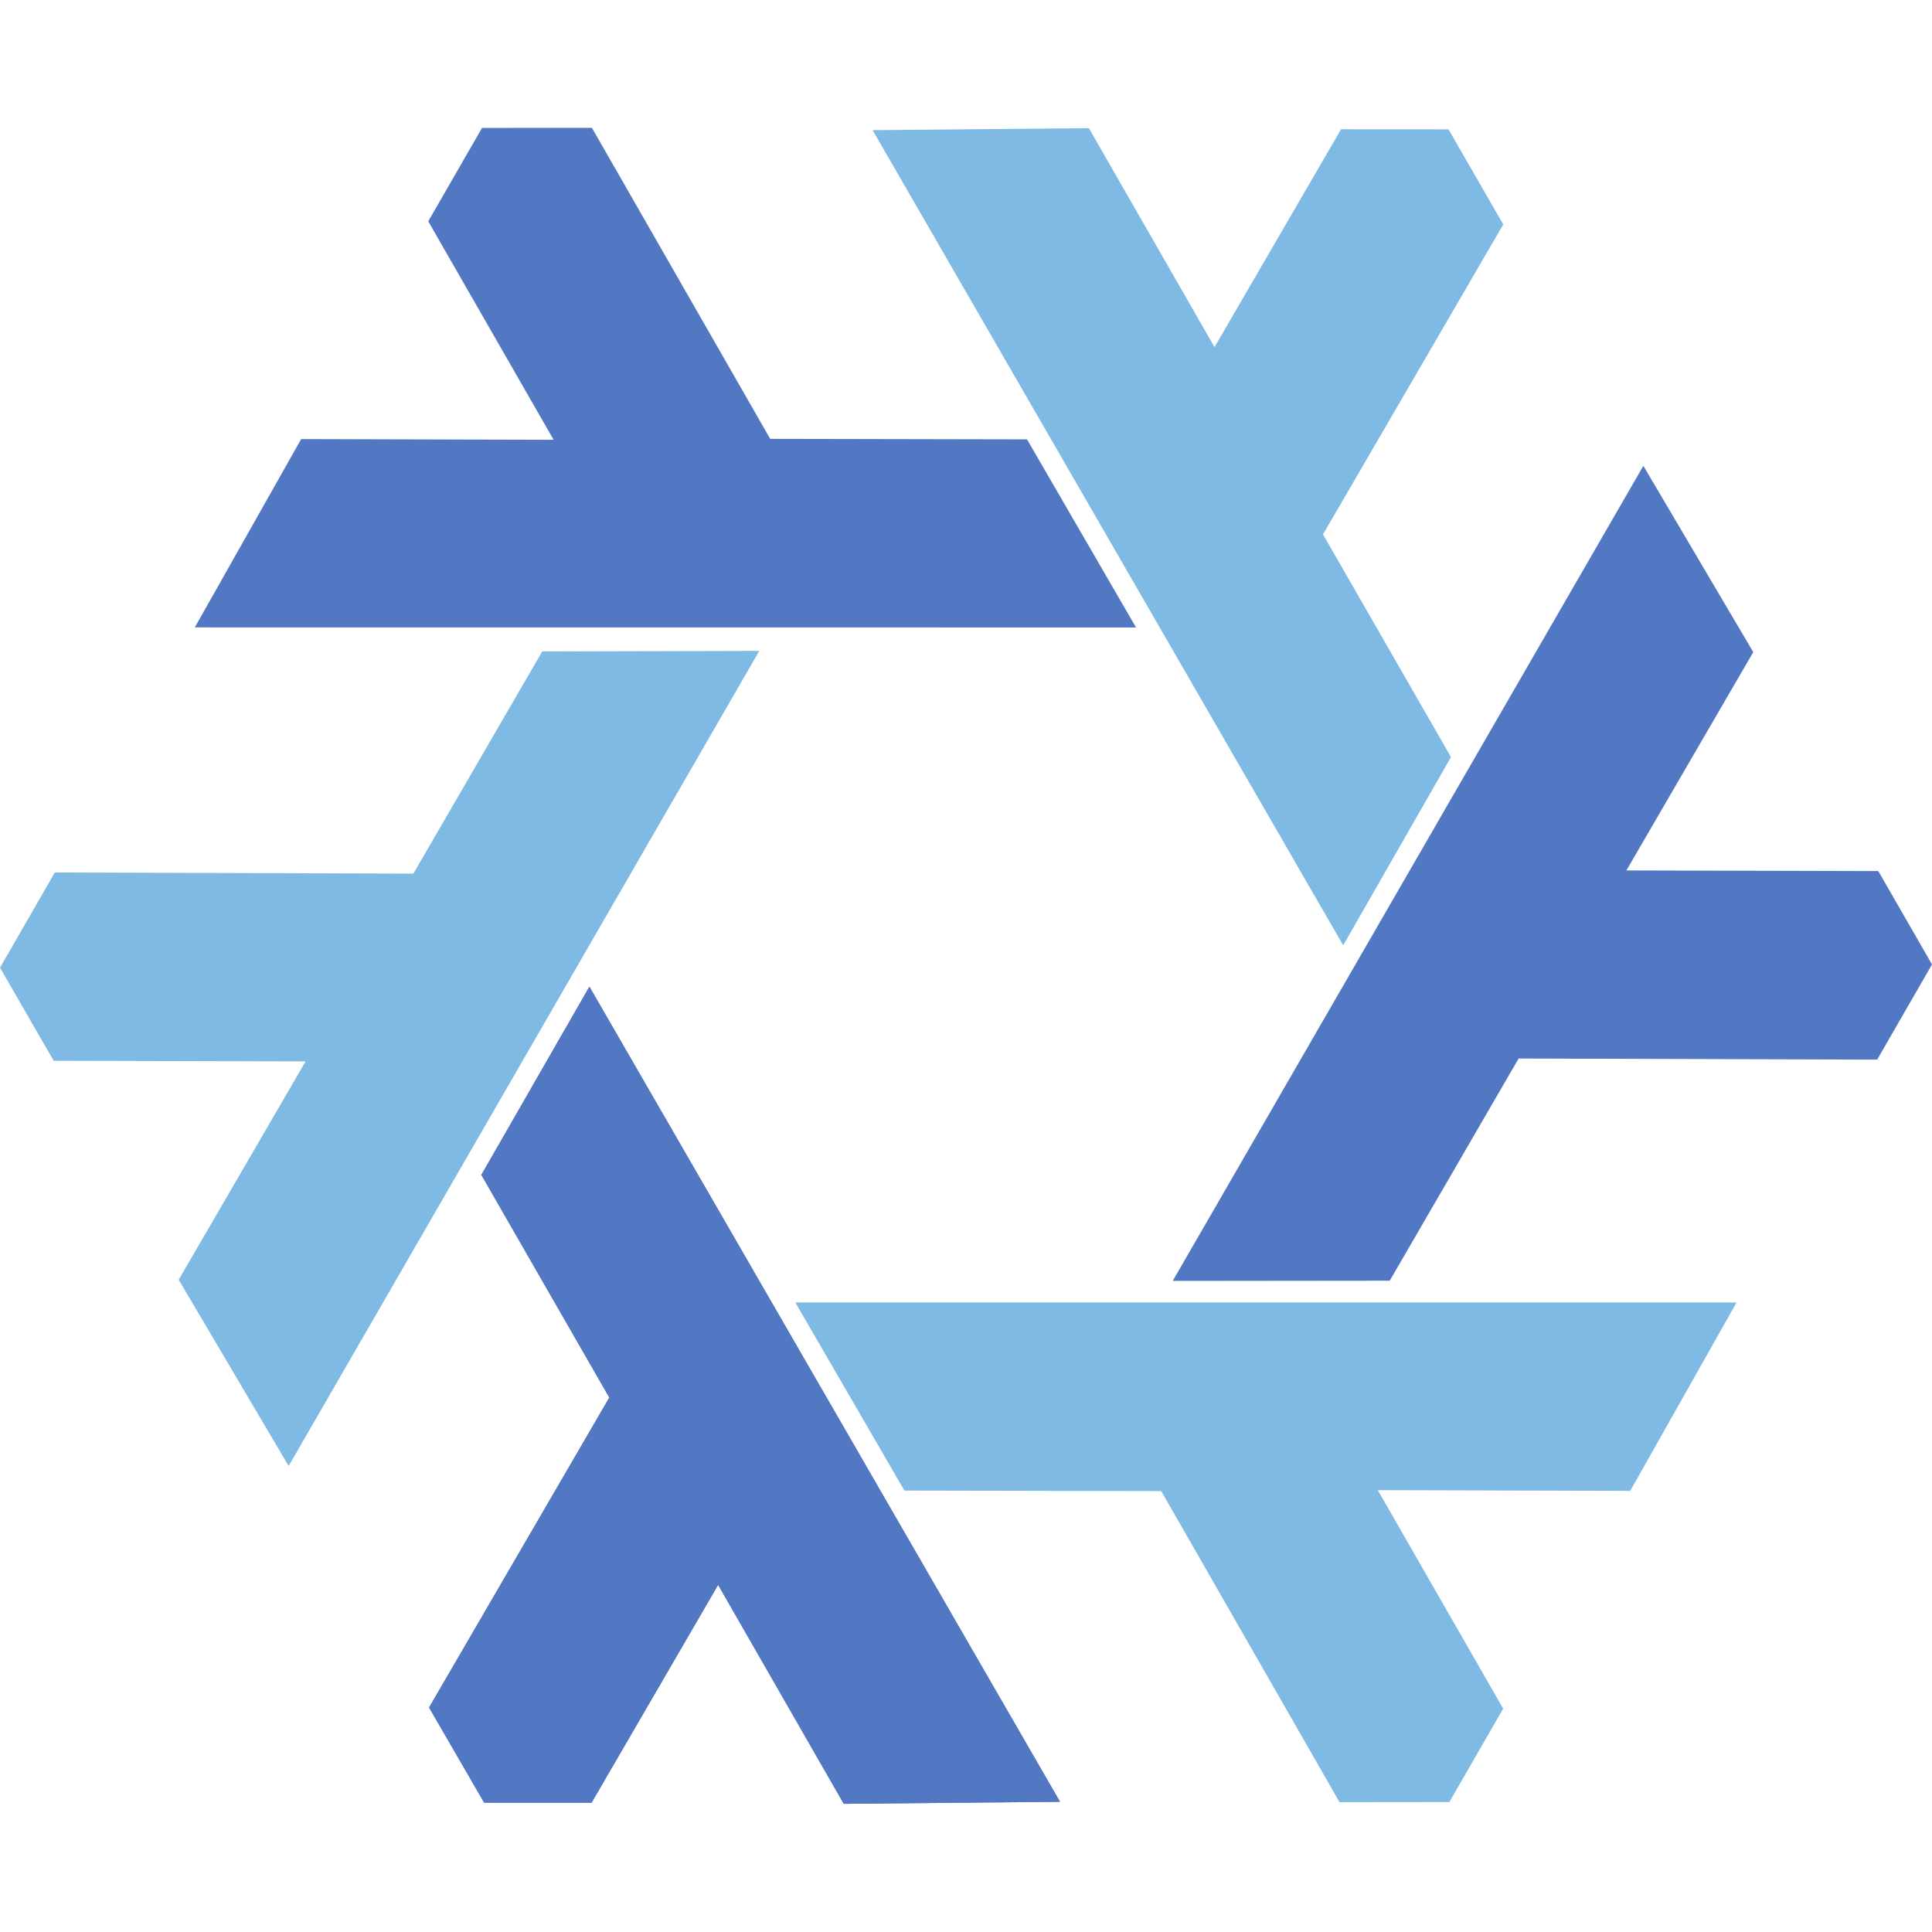
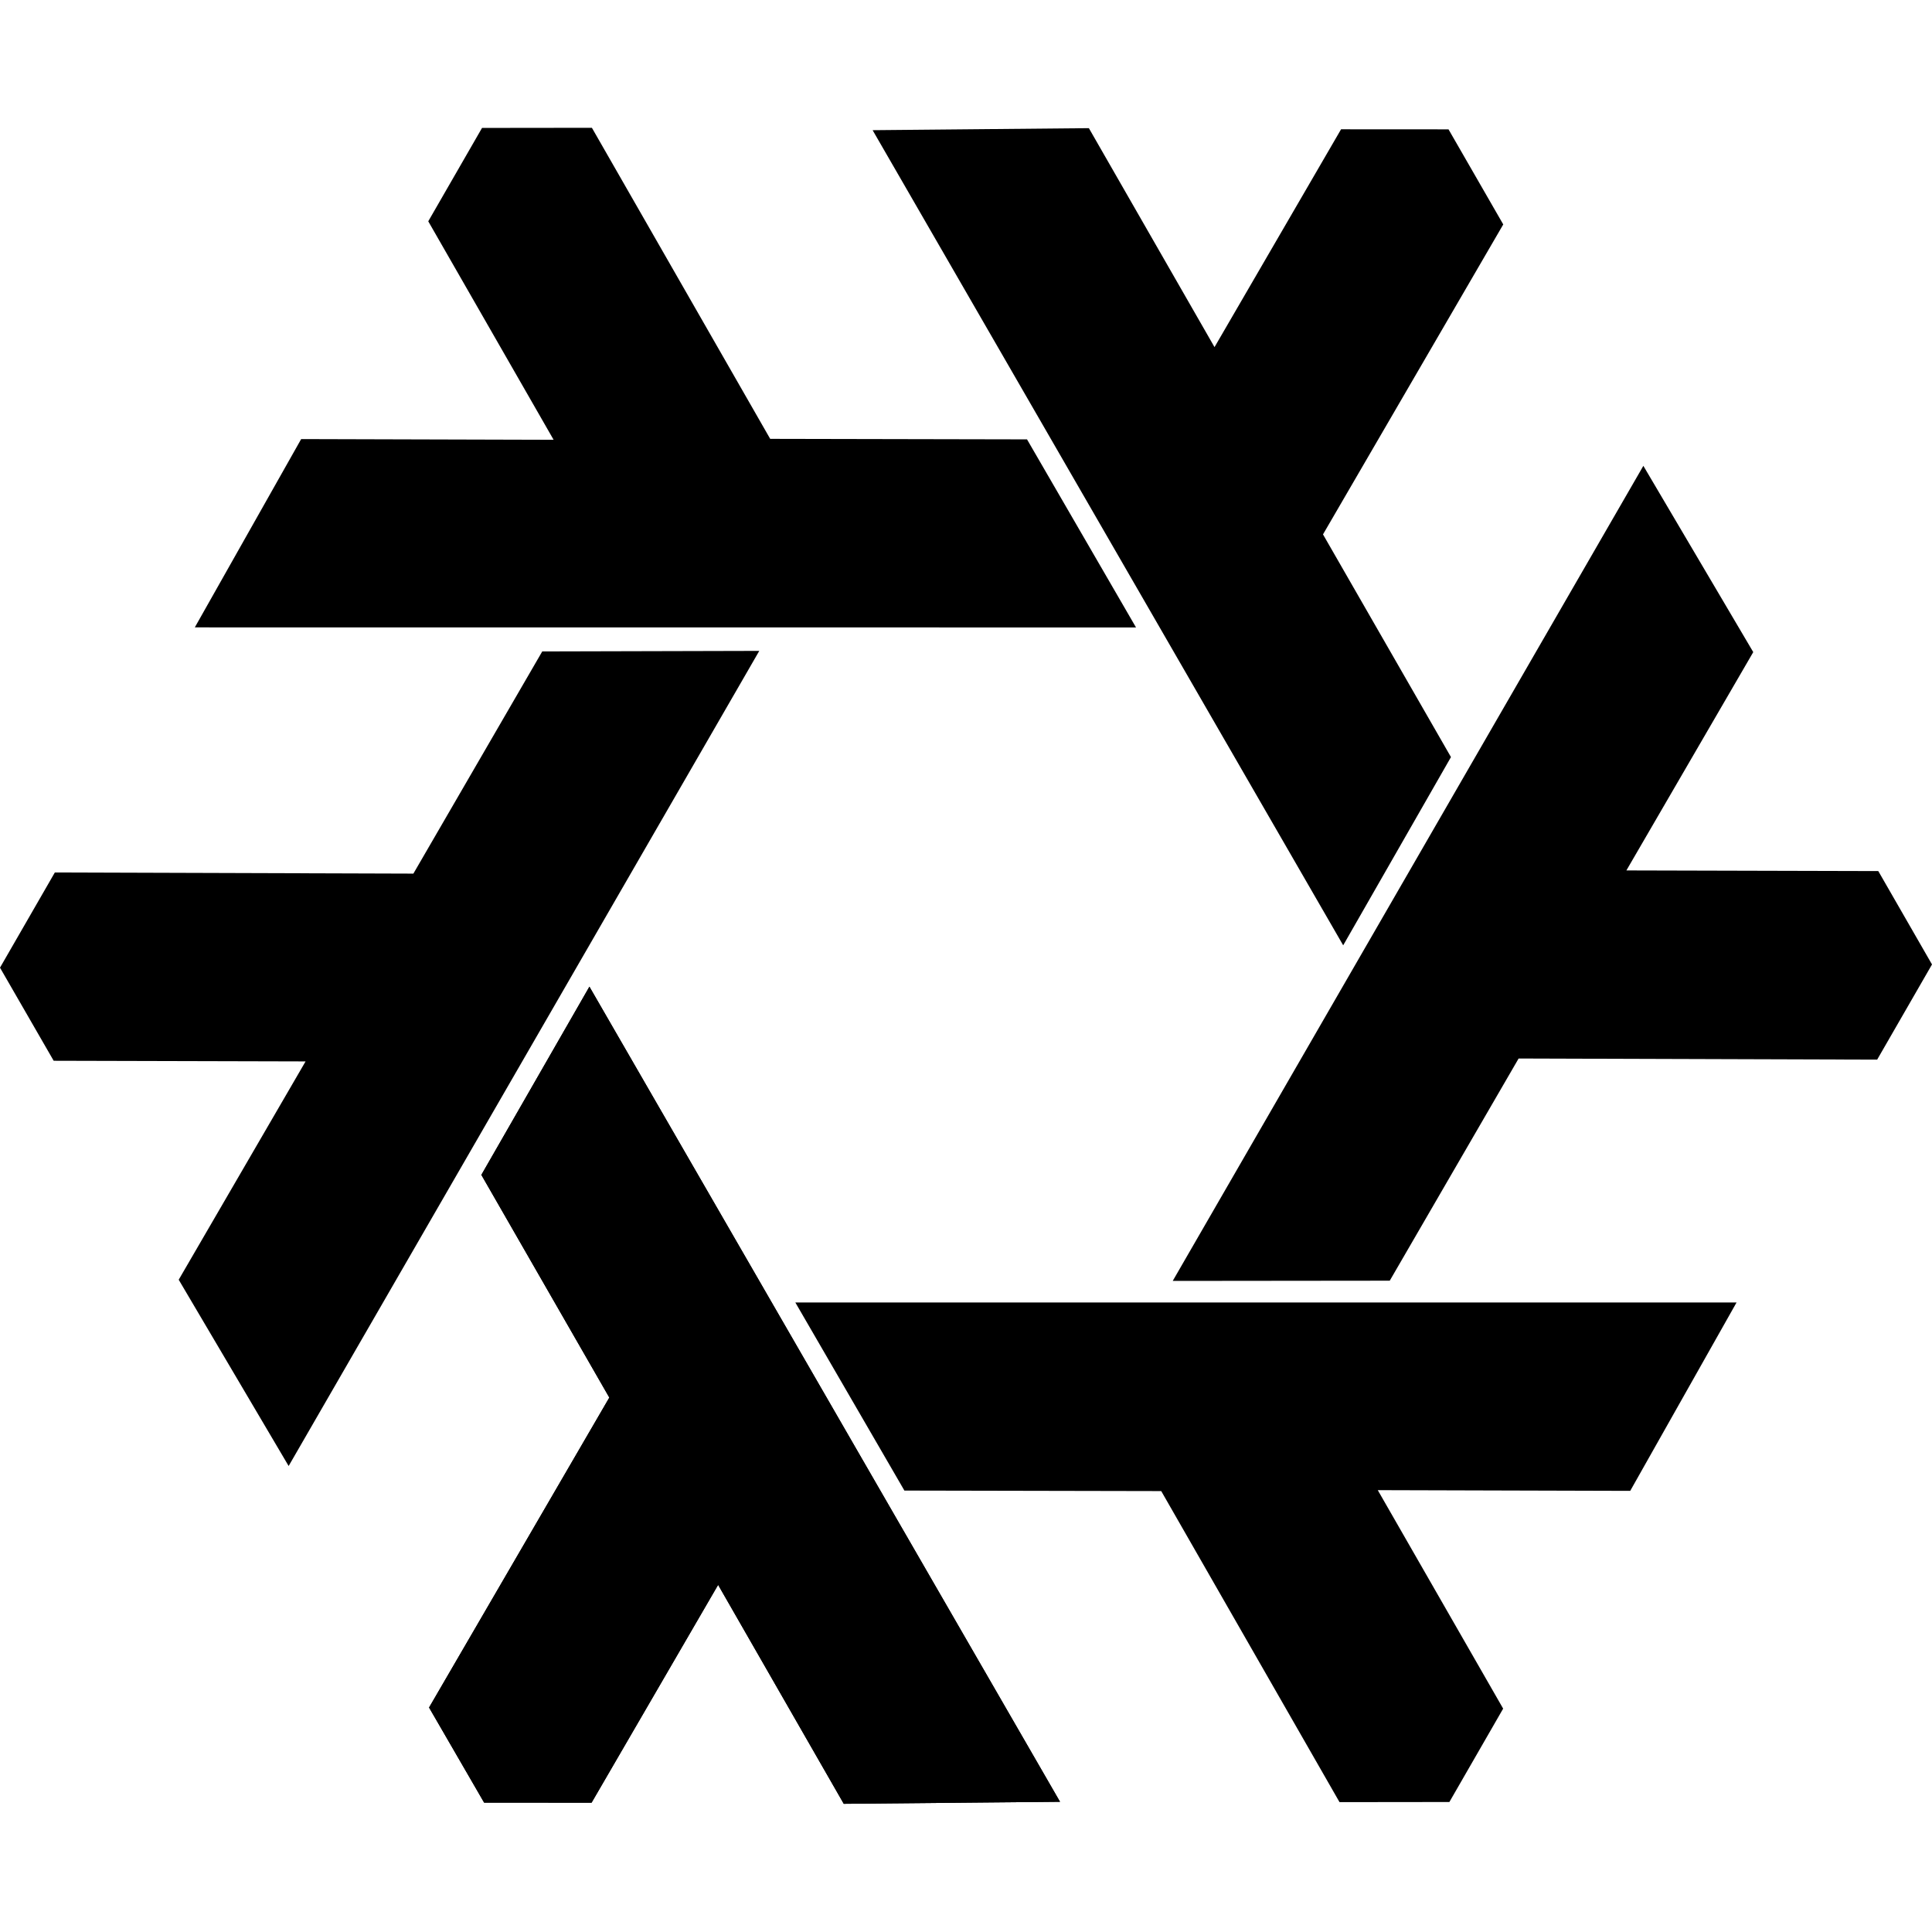
<svg xmlns="http://www.w3.org/2000/svg" xmlns:xlink="http://www.w3.org/1999/xlink" width="64" height="64" viewBox="0 0 60 60">
  <g fill-rule="evenodd">
-     <use xlink:href="#B" fill="#5277c3" />
-     <path d="M23.58 20.214L8.964 45.528 5.55 39.743l3.94-6.78-7.823-.02L0 30.052l1.703-2.956 11.135.035 4.002-6.9zM24.7 40.45h29.23l-3.302 5.85-7.84-.022 3.894 6.785-1.67 2.9-3.412.004-5.537-9.66-7.976-.016zm17.014-11.092L27.1 4.043l6.716-.063 3.902 6.8 3.93-6.765 3.337.002 1.7 2.953-5.598 9.626 3.974 6.916z" fill="#7ebae4" />
-     <g fill="#5277c3">
+     <use xlink:href="#B" fill="@base03@" />
+     <path d="M23.58 20.214L8.964 45.528 5.55 39.743l3.94-6.78-7.823-.02L0 30.052l1.703-2.956 11.135.035 4.002-6.9zM24.7 40.45h29.23l-3.302 5.85-7.84-.022 3.894 6.785-1.67 2.9-3.412.004-5.537-9.66-7.976-.016zm17.014-11.092L27.1 4.043l6.716-.063 3.902 6.8 3.93-6.765 3.337.002 1.7 2.953-5.598 9.626 3.974 6.916z" fill="@base0D@" />
+     <g fill="@base03@">
      <use xlink:href="#B" />
      <path d="M35.28 19.486l-29.23-.002 3.303-5.848 7.84.022L13.3 6.873l1.67-2.9 3.412-.004 5.537 9.66 7.976.016zm1.14 20.294l14.616-25.313 3.413 5.785-3.94 6.78 7.823.02 1.668 2.9-1.703 2.956-11.135-.035-4.002 6.9z" />
    </g>
  </g>
  <defs>
    <path id="B" d="M18.305 30.642L32.92 55.956l-6.716.063-3.902-6.8-3.93 6.765-3.337-.002-1.71-2.953 5.598-9.626-3.974-6.916z" />
  </defs>
</svg>
